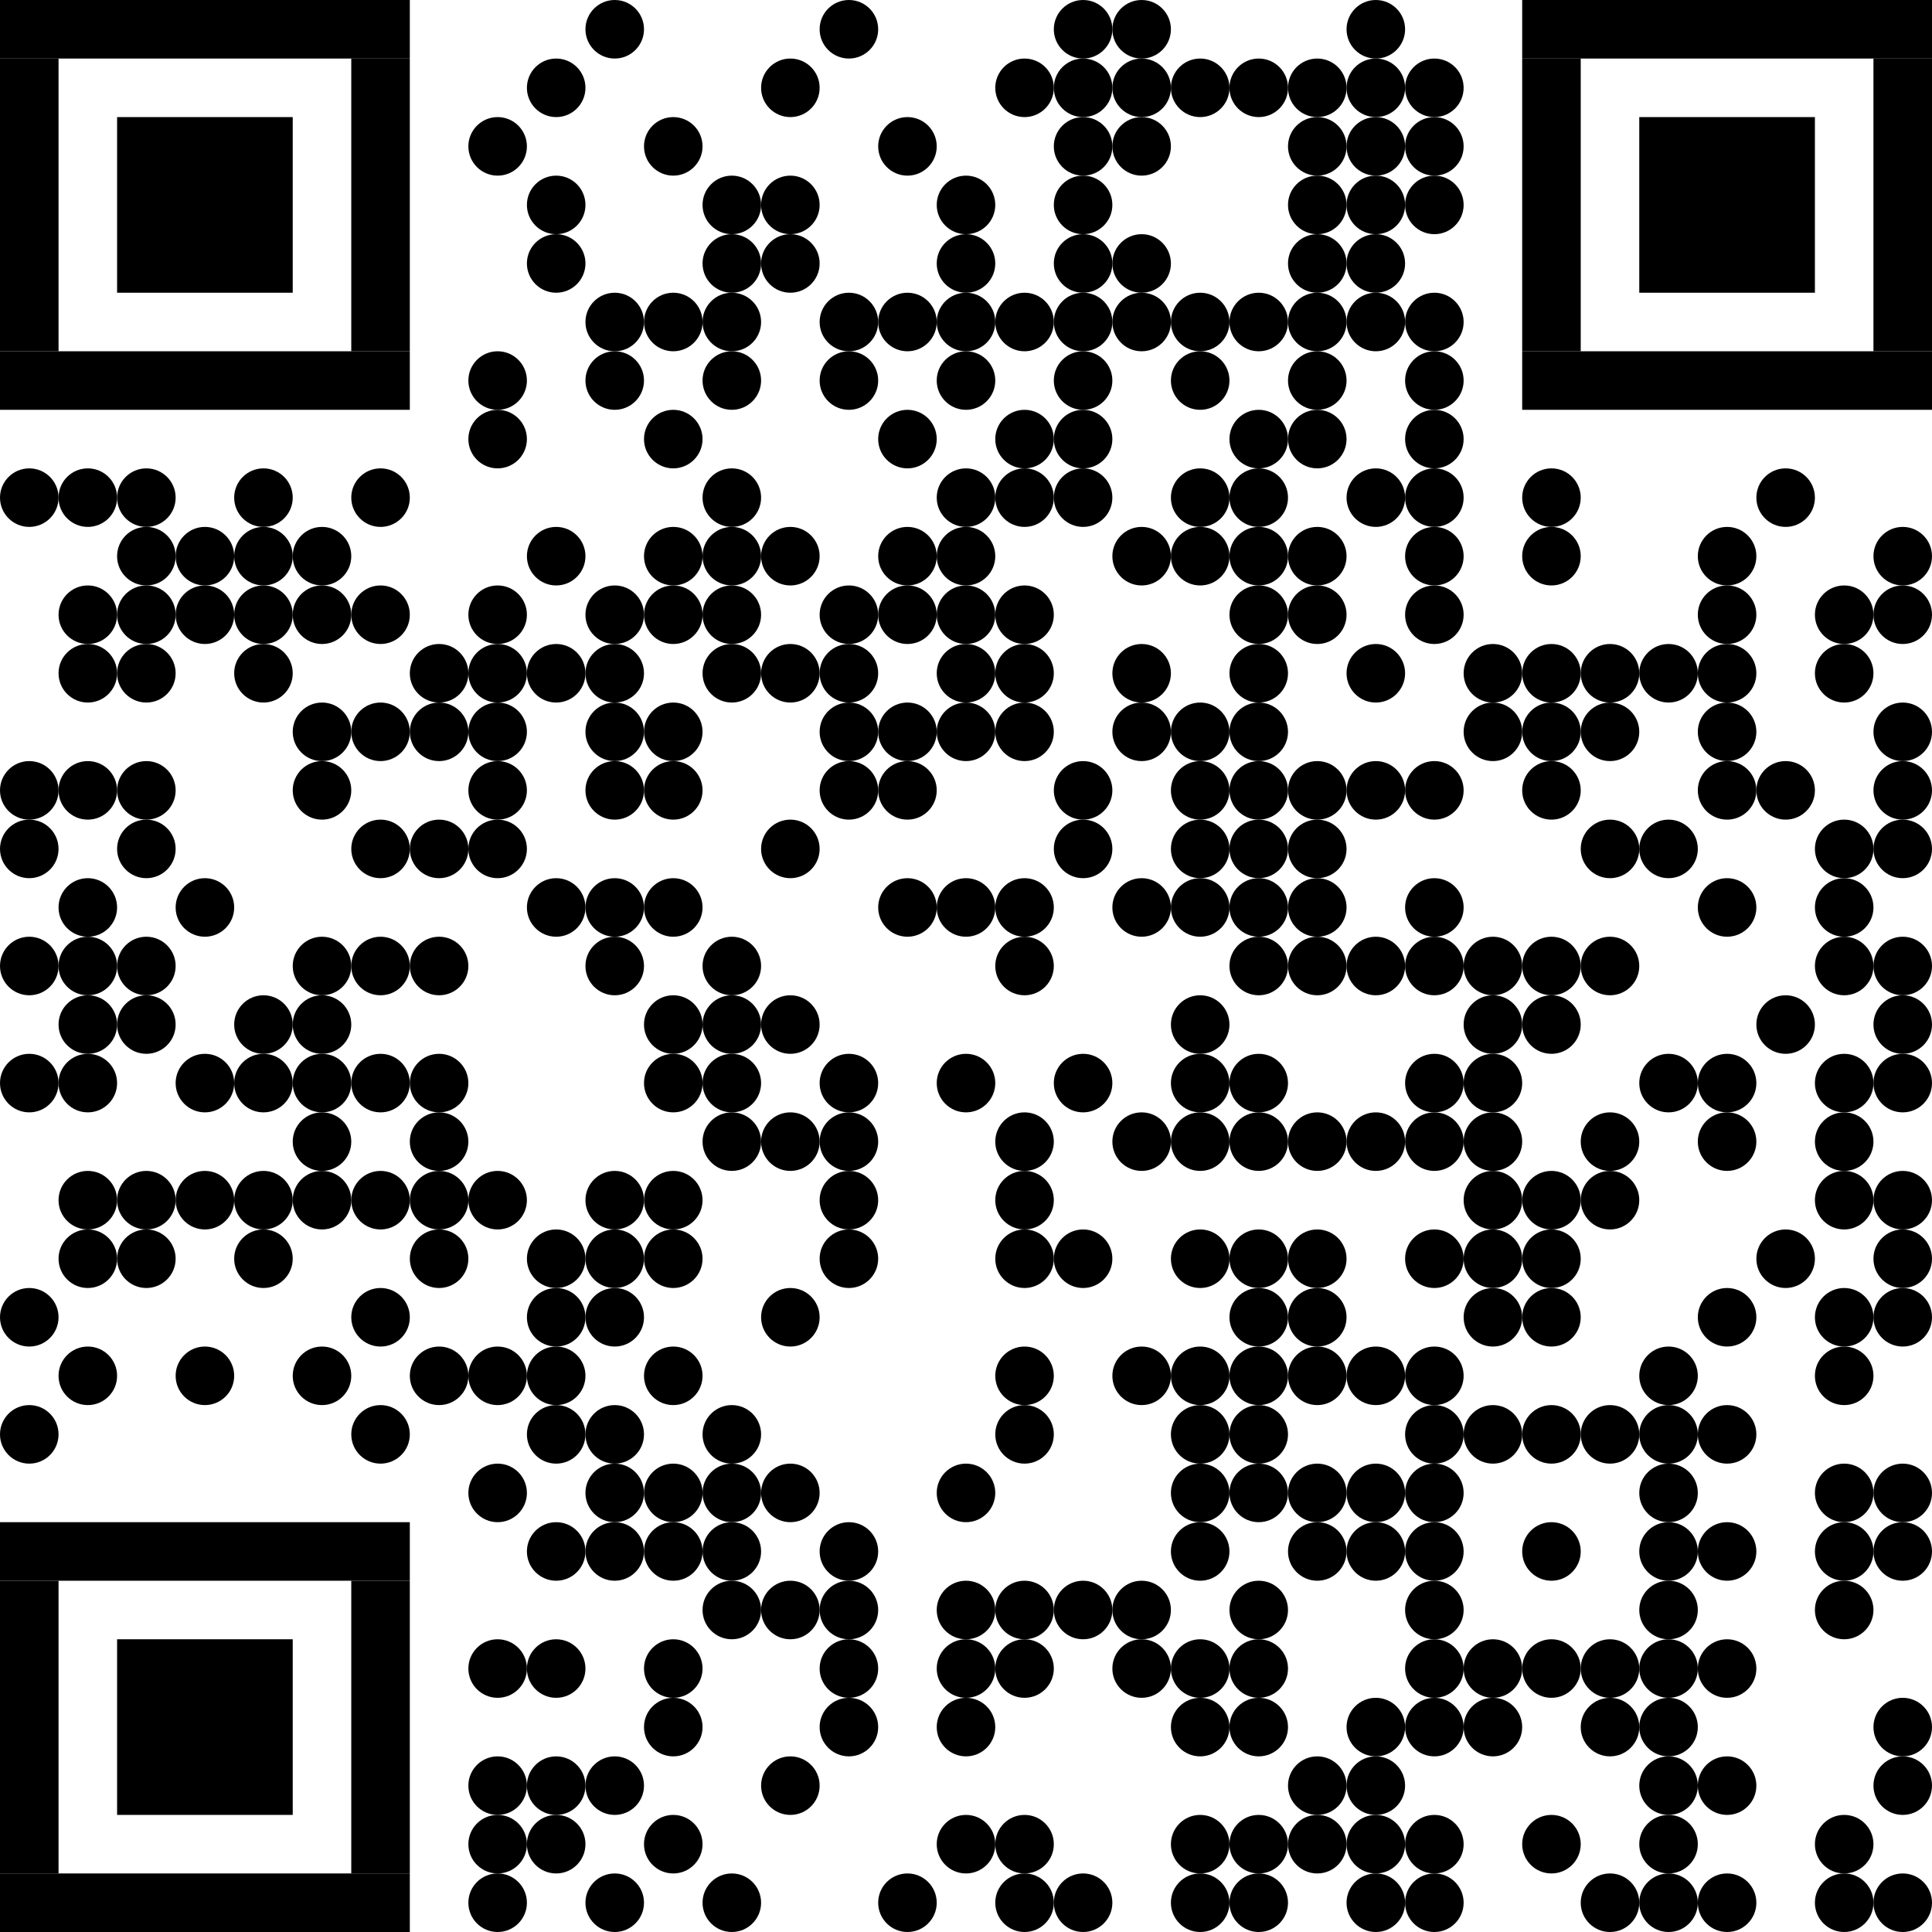
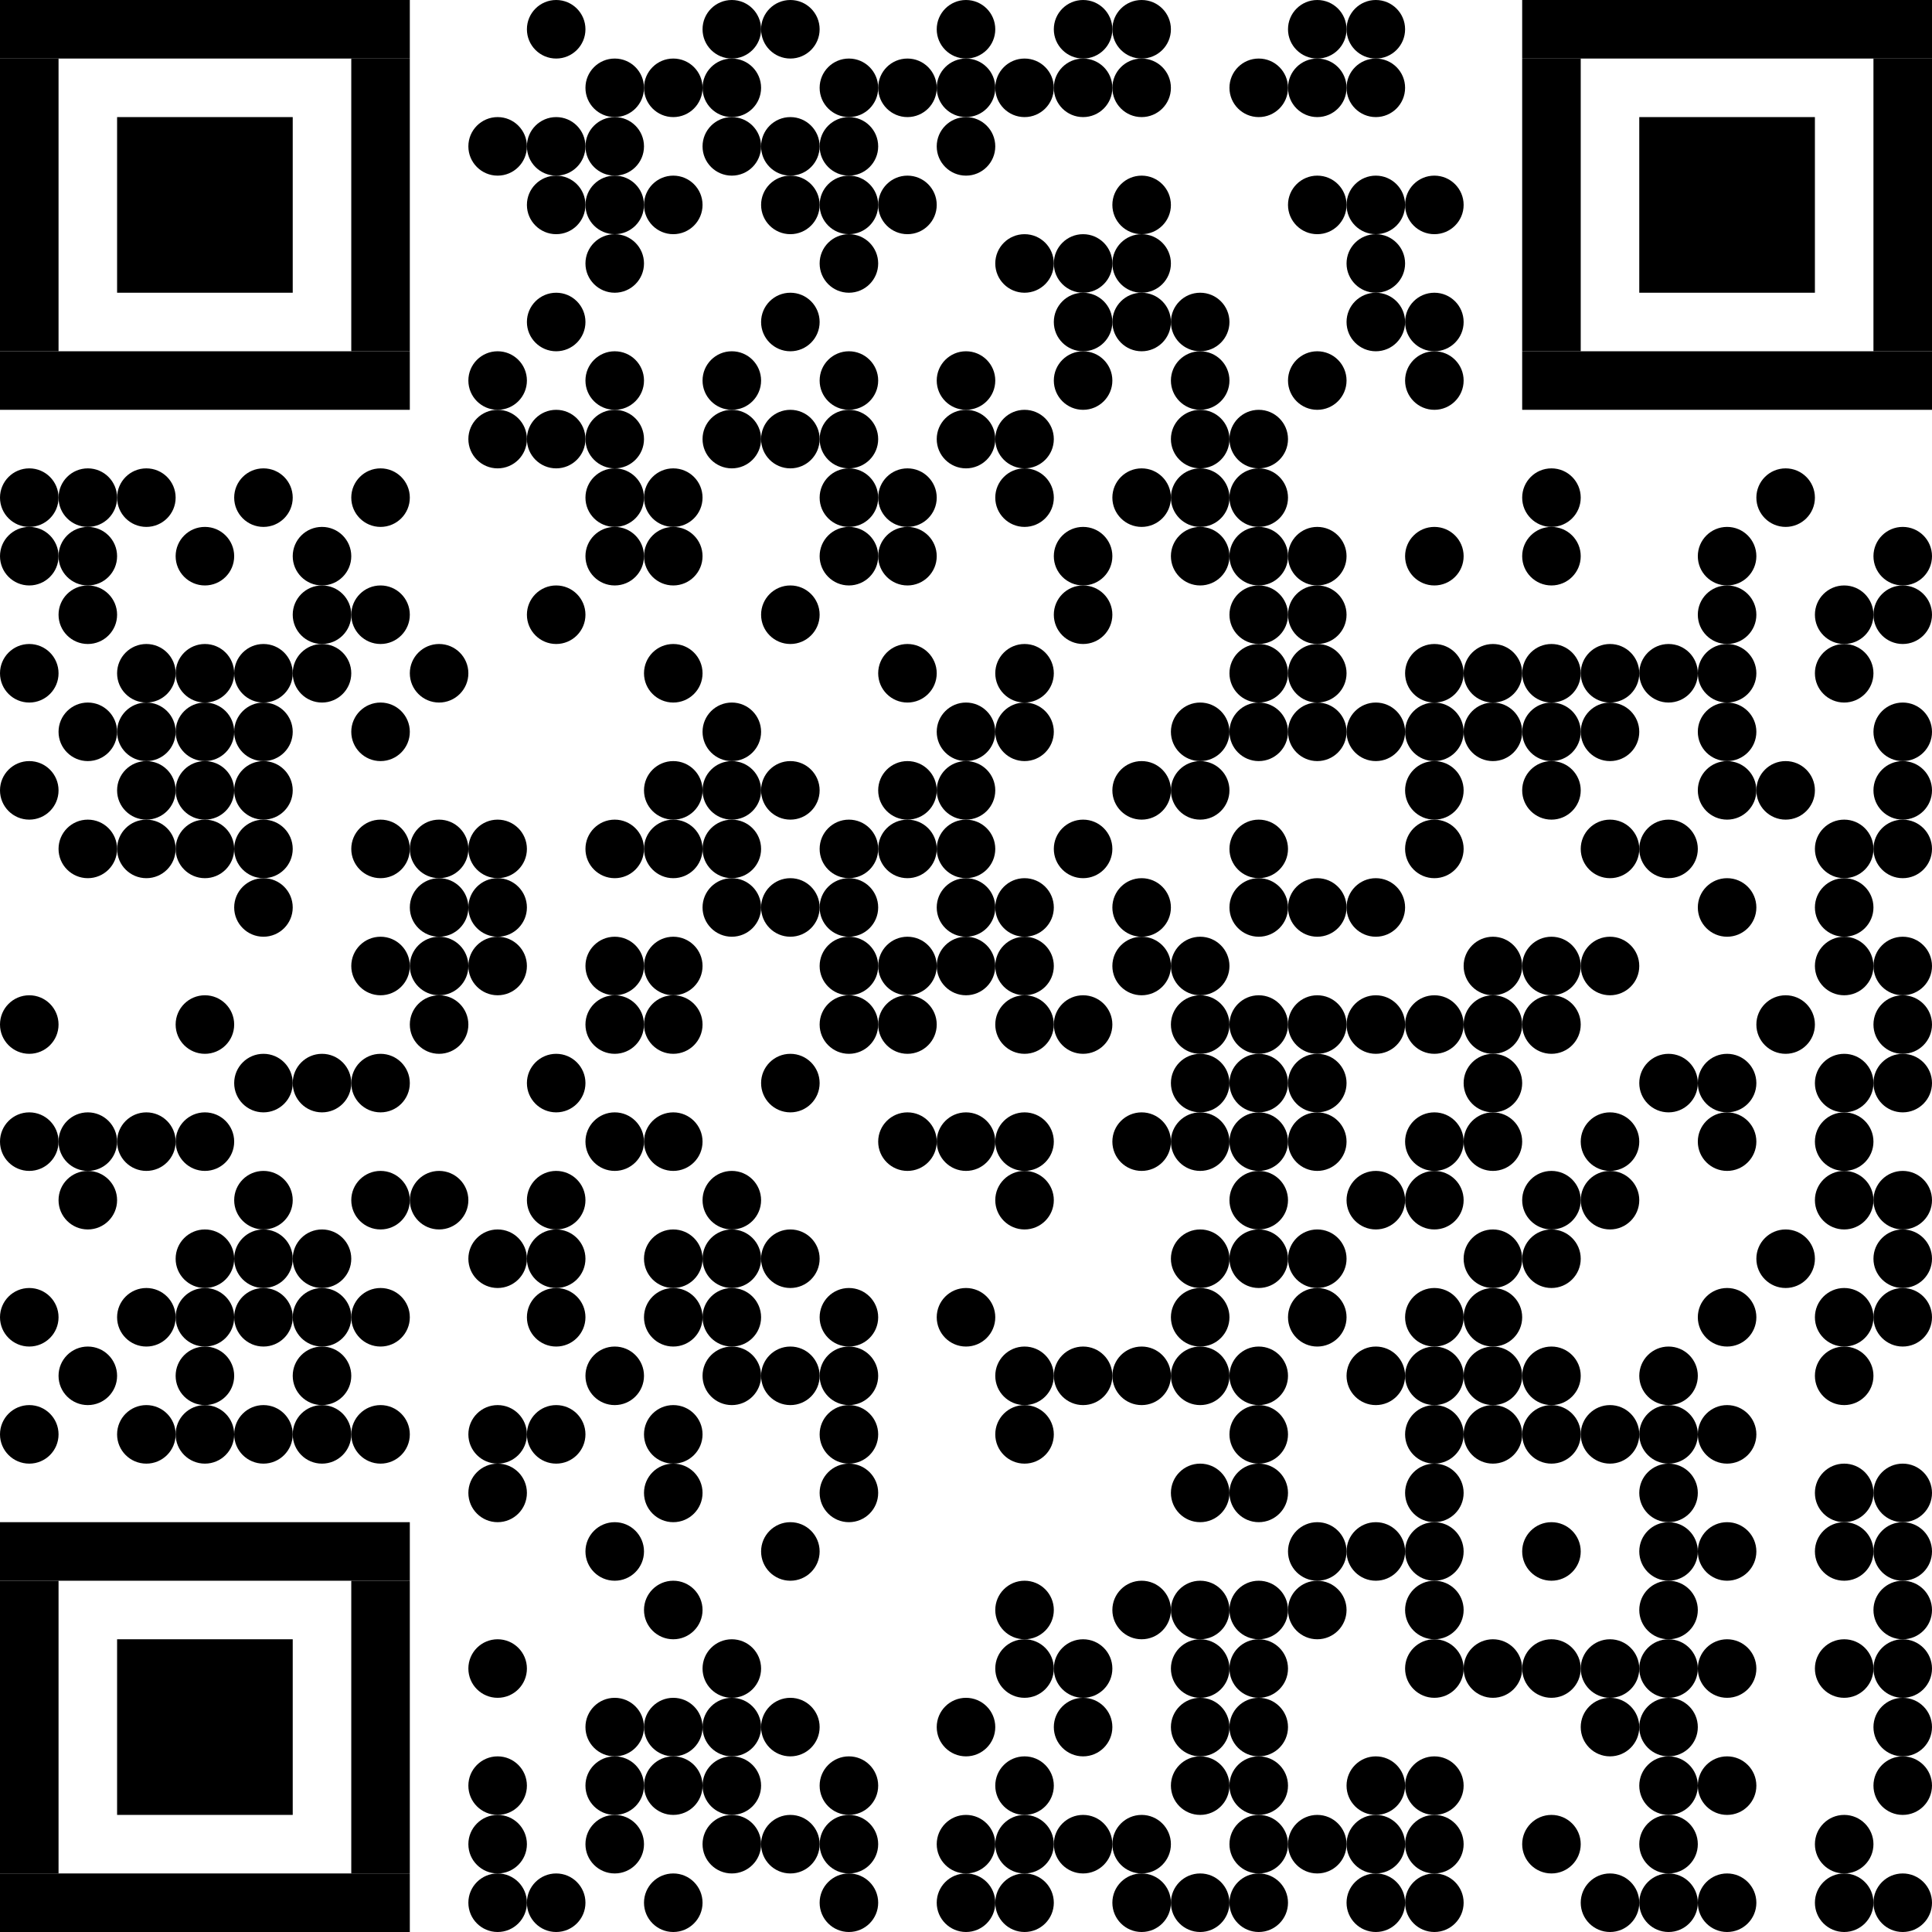
<svg xmlns="http://www.w3.org/2000/svg" class="QR" width="33" height="33" viewBox="0 0 33 33">
  <defs>
    <circle cx="0.5" cy="0.5" r="0.5" id="dot" />
  </defs>
  <rect x="0" y="0" width="33" height="33" class="background" fill="#FFFFFF" />
  <g class="foreground" fill="#000000">
    <rect x="2" y="2" width="3" height="3" />
    <rect x="0" y="0" width="7" height="1" />
    <rect x="0" y="6" width="7" height="1" />
    <rect x="0" y="1" width="1" height="5" />
    <rect x="6" y="1" width="1" height="5" />
    <rect x="28" y="2" width="3" height="3" />
    <rect x="26" y="0" width="7" height="1" />
    <rect x="26" y="6" width="7" height="1" />
    <rect x="26" y="1" width="1" height="5" />
    <rect x="32" y="1" width="1" height="5" />
    <rect x="2" y="28" width="3" height="3" />
    <rect x="0" y="26" width="7" height="1" />
    <rect x="0" y="32" width="7" height="1" />
    <rect x="0" y="27" width="1" height="5" />
    <rect x="6" y="27" width="1" height="5" />
    <use x="8" y="6" href="#dot" />
    <use x="6" y="8" href="#dot" />
    <use x="10" y="6" href="#dot" />
    <use x="6" y="10" href="#dot" />
    <use x="12" y="6" href="#dot" />
    <use x="6" y="12" href="#dot" />
    <use x="14" y="6" href="#dot" />
    <use x="6" y="14" href="#dot" />
    <use x="16" y="6" href="#dot" />
    <use x="6" y="16" href="#dot" />
    <use x="18" y="6" href="#dot" />
    <use x="6" y="18" href="#dot" />
    <use x="20" y="6" href="#dot" />
    <use x="6" y="20" href="#dot" />
    <use x="22" y="6" href="#dot" />
    <use x="6" y="22" href="#dot" />
    <use x="24" y="6" href="#dot" />
    <use x="6" y="24" href="#dot" />
    <use x="8" y="25" href="#dot" />
    <use x="28" y="28" href="#dot" />
    <use x="27" y="28" href="#dot" />
    <use x="26" y="28" href="#dot" />
    <use x="25" y="28" href="#dot" />
    <use x="24" y="28" href="#dot" />
    <use x="28" y="27" href="#dot" />
    <use x="26" y="26" href="#dot" />
    <use x="2" y="8" href="#dot" />
    <use x="1" y="8" href="#dot" />
    <use x="24" y="27" href="#dot" />
    <use x="28" y="26" href="#dot" />
    <use x="8" y="30" href="#dot" />
    <use x="8" y="31" href="#dot" />
    <use x="8" y="32" href="#dot" />
    <use x="24" y="26" href="#dot" />
    <use x="28" y="25" href="#dot" />
    <use x="30" y="8" href="#dot" />
    <use x="26" y="8" href="#dot" />
    <use x="4" y="8" href="#dot" />
    <use x="24" y="25" href="#dot" />
    <use x="28" y="24" href="#dot" />
    <use x="27" y="24" href="#dot" />
    <use x="26" y="24" href="#dot" />
    <use x="25" y="24" href="#dot" />
    <use x="24" y="24" href="#dot" />
    <use x="0" y="8" href="#dot" />
    <use x="8" y="28" href="#dot" />
    <use x="8" y="7" href="#dot" />
    <use x="8" y="2" href="#dot" />
    <use x="32" y="32" href="#dot" />
    <use x="31" y="32" href="#dot" />
    <use x="31" y="31" href="#dot" />
    <use x="32" y="30" href="#dot" />
    <use x="32" y="29" href="#dot" />
-     <use x="31" y="27" href="#dot" />
+     <use x="32" y="28" href="#dot" />
+     <use x="31" y="28" href="#dot" />
+     <use x="32" y="27" href="#dot" />
    <use x="32" y="26" href="#dot" />
    <use x="31" y="26" href="#dot" />
    <use x="32" y="25" href="#dot" />
    <use x="31" y="25" href="#dot" />
    <use x="31" y="23" href="#dot" />
    <use x="32" y="22" href="#dot" />
    <use x="31" y="22" href="#dot" />
    <use x="32" y="21" href="#dot" />
    <use x="32" y="20" href="#dot" />
    <use x="31" y="20" href="#dot" />
    <use x="31" y="19" href="#dot" />
    <use x="32" y="18" href="#dot" />
    <use x="31" y="18" href="#dot" />
    <use x="32" y="17" href="#dot" />
    <use x="32" y="16" href="#dot" />
    <use x="31" y="16" href="#dot" />
    <use x="31" y="15" href="#dot" />
    <use x="32" y="14" href="#dot" />
    <use x="31" y="14" href="#dot" />
    <use x="32" y="13" href="#dot" />
    <use x="32" y="12" href="#dot" />
    <use x="31" y="11" href="#dot" />
    <use x="32" y="10" href="#dot" />
    <use x="31" y="10" href="#dot" />
    <use x="32" y="9" href="#dot" />
    <use x="29" y="9" href="#dot" />
    <use x="29" y="10" href="#dot" />
    <use x="29" y="11" href="#dot" />
    <use x="29" y="12" href="#dot" />
    <use x="30" y="13" href="#dot" />
    <use x="29" y="13" href="#dot" />
    <use x="29" y="15" href="#dot" />
    <use x="30" y="17" href="#dot" />
    <use x="29" y="18" href="#dot" />
    <use x="29" y="19" href="#dot" />
    <use x="30" y="21" href="#dot" />
    <use x="29" y="22" href="#dot" />
    <use x="29" y="24" href="#dot" />
    <use x="29" y="26" href="#dot" />
    <use x="29" y="28" href="#dot" />
    <use x="29" y="30" href="#dot" />
    <use x="29" y="32" href="#dot" />
    <use x="28" y="32" href="#dot" />
    <use x="27" y="32" href="#dot" />
    <use x="28" y="31" href="#dot" />
    <use x="28" y="30" href="#dot" />
    <use x="28" y="29" href="#dot" />
    <use x="27" y="29" href="#dot" />
    <use x="28" y="23" href="#dot" />
    <use x="27" y="20" href="#dot" />
    <use x="27" y="19" href="#dot" />
    <use x="28" y="18" href="#dot" />
    <use x="27" y="16" href="#dot" />
    <use x="28" y="14" href="#dot" />
    <use x="27" y="14" href="#dot" />
    <use x="27" y="12" href="#dot" />
    <use x="28" y="11" href="#dot" />
    <use x="27" y="11" href="#dot" />
    <use x="26" y="9" href="#dot" />
    <use x="26" y="11" href="#dot" />
    <use x="25" y="11" href="#dot" />
    <use x="26" y="12" href="#dot" />
    <use x="25" y="12" href="#dot" />
    <use x="26" y="13" href="#dot" />
    <use x="26" y="16" href="#dot" />
    <use x="25" y="16" href="#dot" />
    <use x="26" y="17" href="#dot" />
    <use x="25" y="17" href="#dot" />
    <use x="25" y="18" href="#dot" />
    <use x="25" y="19" href="#dot" />
    <use x="26" y="20" href="#dot" />
-     <use x="25" y="20" href="#dot" />
    <use x="26" y="21" href="#dot" />
    <use x="25" y="21" href="#dot" />
-     <use x="26" y="22" href="#dot" />
    <use x="25" y="22" href="#dot" />
-     <use x="25" y="29" href="#dot" />
+     <use x="26" y="23" href="#dot" />
+     <use x="25" y="23" href="#dot" />
    <use x="26" y="31" href="#dot" />
    <use x="24" y="32" href="#dot" />
    <use x="23" y="32" href="#dot" />
    <use x="24" y="31" href="#dot" />
    <use x="23" y="31" href="#dot" />
+     <use x="24" y="30" href="#dot" />
    <use x="23" y="30" href="#dot" />
-     <use x="24" y="29" href="#dot" />
-     <use x="23" y="29" href="#dot" />
    <use x="23" y="26" href="#dot" />
-     <use x="23" y="25" href="#dot" />
    <use x="24" y="23" href="#dot" />
    <use x="23" y="23" href="#dot" />
-     <use x="24" y="21" href="#dot" />
+     <use x="24" y="22" href="#dot" />
+     <use x="24" y="20" href="#dot" />
+     <use x="23" y="20" href="#dot" />
    <use x="24" y="19" href="#dot" />
-     <use x="23" y="19" href="#dot" />
-     <use x="24" y="18" href="#dot" />
-     <use x="24" y="16" href="#dot" />
-     <use x="23" y="16" href="#dot" />
-     <use x="24" y="15" href="#dot" />
+     <use x="24" y="17" href="#dot" />
+     <use x="23" y="17" href="#dot" />
+     <use x="23" y="15" href="#dot" />
+     <use x="24" y="14" href="#dot" />
    <use x="24" y="13" href="#dot" />
-     <use x="23" y="13" href="#dot" />
-     <use x="23" y="11" href="#dot" />
-     <use x="24" y="10" href="#dot" />
+     <use x="24" y="12" href="#dot" />
+     <use x="23" y="12" href="#dot" />
+     <use x="24" y="11" href="#dot" />
    <use x="24" y="9" href="#dot" />
-     <use x="24" y="8" href="#dot" />
-     <use x="23" y="8" href="#dot" />
-     <use x="24" y="7" href="#dot" />
    <use x="24" y="5" href="#dot" />
    <use x="23" y="5" href="#dot" />
    <use x="23" y="4" href="#dot" />
    <use x="24" y="3" href="#dot" />
    <use x="23" y="3" href="#dot" />
-     <use x="24" y="2" href="#dot" />
-     <use x="23" y="2" href="#dot" />
-     <use x="24" y="1" href="#dot" />
    <use x="23" y="1" href="#dot" />
    <use x="23" y="0" href="#dot" />
+     <use x="22" y="0" href="#dot" />
    <use x="22" y="1" href="#dot" />
    <use x="21" y="1" href="#dot" />
-     <use x="22" y="2" href="#dot" />
    <use x="22" y="3" href="#dot" />
-     <use x="22" y="4" href="#dot" />
-     <use x="22" y="5" href="#dot" />
-     <use x="21" y="5" href="#dot" />
-     <use x="22" y="7" href="#dot" />
    <use x="21" y="7" href="#dot" />
    <use x="21" y="8" href="#dot" />
    <use x="22" y="9" href="#dot" />
    <use x="21" y="9" href="#dot" />
    <use x="22" y="10" href="#dot" />
    <use x="21" y="10" href="#dot" />
+     <use x="22" y="11" href="#dot" />
    <use x="21" y="11" href="#dot" />
+     <use x="22" y="12" href="#dot" />
    <use x="21" y="12" href="#dot" />
-     <use x="22" y="13" href="#dot" />
-     <use x="21" y="13" href="#dot" />
-     <use x="22" y="14" href="#dot" />
    <use x="21" y="14" href="#dot" />
    <use x="22" y="15" href="#dot" />
    <use x="21" y="15" href="#dot" />
-     <use x="22" y="16" href="#dot" />
-     <use x="21" y="16" href="#dot" />
+     <use x="22" y="17" href="#dot" />
+     <use x="21" y="17" href="#dot" />
+     <use x="22" y="18" href="#dot" />
    <use x="21" y="18" href="#dot" />
    <use x="22" y="19" href="#dot" />
    <use x="21" y="19" href="#dot" />
+     <use x="21" y="20" href="#dot" />
    <use x="22" y="21" href="#dot" />
    <use x="21" y="21" href="#dot" />
    <use x="22" y="22" href="#dot" />
-     <use x="21" y="22" href="#dot" />
-     <use x="22" y="23" href="#dot" />
    <use x="21" y="23" href="#dot" />
    <use x="21" y="24" href="#dot" />
-     <use x="22" y="25" href="#dot" />
    <use x="21" y="25" href="#dot" />
    <use x="22" y="26" href="#dot" />
+     <use x="22" y="27" href="#dot" />
    <use x="21" y="27" href="#dot" />
    <use x="21" y="28" href="#dot" />
    <use x="21" y="29" href="#dot" />
-     <use x="22" y="30" href="#dot" />
+     <use x="21" y="30" href="#dot" />
    <use x="22" y="31" href="#dot" />
    <use x="21" y="31" href="#dot" />
    <use x="21" y="32" href="#dot" />
    <use x="20" y="32" href="#dot" />
-     <use x="20" y="31" href="#dot" />
+     <use x="19" y="32" href="#dot" />
+     <use x="19" y="31" href="#dot" />
+     <use x="20" y="30" href="#dot" />
    <use x="20" y="29" href="#dot" />
    <use x="20" y="28" href="#dot" />
-     <use x="19" y="28" href="#dot" />
+     <use x="20" y="27" href="#dot" />
    <use x="19" y="27" href="#dot" />
-     <use x="20" y="26" href="#dot" />
    <use x="20" y="25" href="#dot" />
-     <use x="20" y="24" href="#dot" />
    <use x="20" y="23" href="#dot" />
    <use x="19" y="23" href="#dot" />
+     <use x="20" y="22" href="#dot" />
    <use x="20" y="21" href="#dot" />
    <use x="20" y="19" href="#dot" />
    <use x="19" y="19" href="#dot" />
    <use x="20" y="18" href="#dot" />
    <use x="20" y="17" href="#dot" />
-     <use x="20" y="15" href="#dot" />
+     <use x="20" y="16" href="#dot" />
+     <use x="19" y="16" href="#dot" />
    <use x="19" y="15" href="#dot" />
-     <use x="20" y="14" href="#dot" />
    <use x="20" y="13" href="#dot" />
+     <use x="19" y="13" href="#dot" />
    <use x="20" y="12" href="#dot" />
-     <use x="19" y="12" href="#dot" />
-     <use x="19" y="11" href="#dot" />
    <use x="20" y="9" href="#dot" />
-     <use x="19" y="9" href="#dot" />
    <use x="20" y="8" href="#dot" />
+     <use x="19" y="8" href="#dot" />
+     <use x="20" y="7" href="#dot" />
    <use x="20" y="5" href="#dot" />
    <use x="19" y="5" href="#dot" />
    <use x="19" y="4" href="#dot" />
-     <use x="19" y="2" href="#dot" />
-     <use x="20" y="1" href="#dot" />
+     <use x="19" y="3" href="#dot" />
    <use x="19" y="1" href="#dot" />
    <use x="19" y="0" href="#dot" />
    <use x="18" y="0" href="#dot" />
    <use x="18" y="1" href="#dot" />
    <use x="17" y="1" href="#dot" />
-     <use x="18" y="2" href="#dot" />
-     <use x="18" y="3" href="#dot" />
    <use x="18" y="4" href="#dot" />
+     <use x="17" y="4" href="#dot" />
    <use x="18" y="5" href="#dot" />
-     <use x="17" y="5" href="#dot" />
-     <use x="18" y="7" href="#dot" />
    <use x="17" y="7" href="#dot" />
-     <use x="18" y="8" href="#dot" />
    <use x="17" y="8" href="#dot" />
-     <use x="17" y="10" href="#dot" />
+     <use x="18" y="9" href="#dot" />
+     <use x="18" y="10" href="#dot" />
    <use x="17" y="11" href="#dot" />
    <use x="17" y="12" href="#dot" />
-     <use x="18" y="13" href="#dot" />
    <use x="18" y="14" href="#dot" />
    <use x="17" y="15" href="#dot" />
    <use x="17" y="16" href="#dot" />
-     <use x="18" y="18" href="#dot" />
+     <use x="18" y="17" href="#dot" />
+     <use x="17" y="17" href="#dot" />
    <use x="17" y="19" href="#dot" />
    <use x="17" y="20" href="#dot" />
-     <use x="18" y="21" href="#dot" />
-     <use x="17" y="21" href="#dot" />
+     <use x="18" y="23" href="#dot" />
    <use x="17" y="23" href="#dot" />
    <use x="17" y="24" href="#dot" />
-     <use x="18" y="27" href="#dot" />
    <use x="17" y="27" href="#dot" />
+     <use x="18" y="28" href="#dot" />
    <use x="17" y="28" href="#dot" />
+     <use x="18" y="29" href="#dot" />
+     <use x="17" y="30" href="#dot" />
+     <use x="18" y="31" href="#dot" />
    <use x="17" y="31" href="#dot" />
-     <use x="18" y="32" href="#dot" />
    <use x="17" y="32" href="#dot" />
-     <use x="15" y="32" href="#dot" />
+     <use x="16" y="32" href="#dot" />
    <use x="16" y="31" href="#dot" />
    <use x="16" y="29" href="#dot" />
-     <use x="16" y="28" href="#dot" />
-     <use x="16" y="27" href="#dot" />
-     <use x="16" y="25" href="#dot" />
-     <use x="16" y="18" href="#dot" />
+     <use x="16" y="22" href="#dot" />
+     <use x="16" y="19" href="#dot" />
+     <use x="15" y="19" href="#dot" />
+     <use x="15" y="17" href="#dot" />
+     <use x="16" y="16" href="#dot" />
+     <use x="15" y="16" href="#dot" />
    <use x="16" y="15" href="#dot" />
-     <use x="15" y="15" href="#dot" />
+     <use x="16" y="14" href="#dot" />
+     <use x="15" y="14" href="#dot" />
+     <use x="16" y="13" href="#dot" />
    <use x="15" y="13" href="#dot" />
    <use x="16" y="12" href="#dot" />
-     <use x="15" y="12" href="#dot" />
-     <use x="16" y="11" href="#dot" />
-     <use x="16" y="10" href="#dot" />
-     <use x="15" y="10" href="#dot" />
-     <use x="16" y="9" href="#dot" />
+     <use x="15" y="11" href="#dot" />
    <use x="15" y="9" href="#dot" />
-     <use x="16" y="8" href="#dot" />
-     <use x="15" y="7" href="#dot" />
-     <use x="16" y="5" href="#dot" />
-     <use x="15" y="5" href="#dot" />
-     <use x="16" y="4" href="#dot" />
-     <use x="16" y="3" href="#dot" />
-     <use x="15" y="2" href="#dot" />
-     <use x="14" y="0" href="#dot" />
-     <use x="13" y="1" href="#dot" />
+     <use x="15" y="8" href="#dot" />
+     <use x="16" y="7" href="#dot" />
+     <use x="15" y="3" href="#dot" />
+     <use x="16" y="2" href="#dot" />
+     <use x="16" y="1" href="#dot" />
+     <use x="15" y="1" href="#dot" />
+     <use x="16" y="0" href="#dot" />
+     <use x="13" y="0" href="#dot" />
+     <use x="14" y="1" href="#dot" />
+     <use x="14" y="2" href="#dot" />
+     <use x="13" y="2" href="#dot" />
+     <use x="14" y="3" href="#dot" />
    <use x="13" y="3" href="#dot" />
-     <use x="13" y="4" href="#dot" />
-     <use x="14" y="5" href="#dot" />
-     <use x="13" y="9" href="#dot" />
-     <use x="14" y="10" href="#dot" />
-     <use x="14" y="11" href="#dot" />
-     <use x="13" y="11" href="#dot" />
-     <use x="14" y="12" href="#dot" />
-     <use x="14" y="13" href="#dot" />
-     <use x="13" y="14" href="#dot" />
-     <use x="13" y="17" href="#dot" />
-     <use x="14" y="18" href="#dot" />
-     <use x="14" y="19" href="#dot" />
-     <use x="13" y="19" href="#dot" />
-     <use x="14" y="20" href="#dot" />
-     <use x="14" y="21" href="#dot" />
-     <use x="13" y="22" href="#dot" />
-     <use x="13" y="25" href="#dot" />
-     <use x="14" y="26" href="#dot" />
-     <use x="14" y="27" href="#dot" />
-     <use x="13" y="27" href="#dot" />
-     <use x="14" y="28" href="#dot" />
-     <use x="14" y="29" href="#dot" />
-     <use x="13" y="30" href="#dot" />
-     <use x="12" y="32" href="#dot" />
-     <use x="11" y="31" href="#dot" />
+     <use x="14" y="4" href="#dot" />
+     <use x="13" y="5" href="#dot" />
+     <use x="14" y="7" href="#dot" />
+     <use x="13" y="7" href="#dot" />
+     <use x="14" y="8" href="#dot" />
+     <use x="14" y="9" href="#dot" />
+     <use x="13" y="10" href="#dot" />
+     <use x="13" y="13" href="#dot" />
+     <use x="14" y="14" href="#dot" />
+     <use x="14" y="15" href="#dot" />
+     <use x="13" y="15" href="#dot" />
+     <use x="14" y="16" href="#dot" />
+     <use x="14" y="17" href="#dot" />
+     <use x="13" y="18" href="#dot" />
+     <use x="13" y="21" href="#dot" />
+     <use x="14" y="22" href="#dot" />
+     <use x="14" y="23" href="#dot" />
+     <use x="13" y="23" href="#dot" />
+     <use x="14" y="24" href="#dot" />
+     <use x="14" y="25" href="#dot" />
+     <use x="13" y="26" href="#dot" />
+     <use x="13" y="29" href="#dot" />
+     <use x="14" y="30" href="#dot" />
+     <use x="14" y="31" href="#dot" />
+     <use x="13" y="31" href="#dot" />
+     <use x="14" y="32" href="#dot" />
+     <use x="11" y="32" href="#dot" />
+     <use x="12" y="31" href="#dot" />
+     <use x="12" y="30" href="#dot" />
+     <use x="11" y="30" href="#dot" />
+     <use x="12" y="29" href="#dot" />
    <use x="11" y="29" href="#dot" />
-     <use x="11" y="28" href="#dot" />
-     <use x="12" y="27" href="#dot" />
-     <use x="12" y="26" href="#dot" />
-     <use x="11" y="26" href="#dot" />
-     <use x="12" y="25" href="#dot" />
+     <use x="12" y="28" href="#dot" />
+     <use x="11" y="27" href="#dot" />
    <use x="11" y="25" href="#dot" />
-     <use x="12" y="24" href="#dot" />
-     <use x="11" y="23" href="#dot" />
+     <use x="11" y="24" href="#dot" />
+     <use x="12" y="23" href="#dot" />
+     <use x="12" y="22" href="#dot" />
+     <use x="11" y="22" href="#dot" />
+     <use x="12" y="21" href="#dot" />
    <use x="11" y="21" href="#dot" />
-     <use x="11" y="20" href="#dot" />
-     <use x="12" y="19" href="#dot" />
-     <use x="12" y="18" href="#dot" />
-     <use x="11" y="18" href="#dot" />
-     <use x="12" y="17" href="#dot" />
+     <use x="12" y="20" href="#dot" />
+     <use x="11" y="19" href="#dot" />
    <use x="11" y="17" href="#dot" />
-     <use x="12" y="16" href="#dot" />
-     <use x="11" y="15" href="#dot" />
+     <use x="11" y="16" href="#dot" />
+     <use x="12" y="15" href="#dot" />
+     <use x="12" y="14" href="#dot" />
+     <use x="11" y="14" href="#dot" />
+     <use x="12" y="13" href="#dot" />
    <use x="11" y="13" href="#dot" />
-     <use x="11" y="12" href="#dot" />
-     <use x="12" y="11" href="#dot" />
-     <use x="12" y="10" href="#dot" />
-     <use x="11" y="10" href="#dot" />
-     <use x="12" y="9" href="#dot" />
+     <use x="12" y="12" href="#dot" />
+     <use x="11" y="11" href="#dot" />
    <use x="11" y="9" href="#dot" />
-     <use x="12" y="8" href="#dot" />
-     <use x="11" y="7" href="#dot" />
-     <use x="12" y="5" href="#dot" />
-     <use x="11" y="5" href="#dot" />
-     <use x="12" y="4" href="#dot" />
-     <use x="12" y="3" href="#dot" />
-     <use x="11" y="2" href="#dot" />
-     <use x="10" y="0" href="#dot" />
-     <use x="9" y="1" href="#dot" />
+     <use x="11" y="8" href="#dot" />
+     <use x="12" y="7" href="#dot" />
+     <use x="11" y="3" href="#dot" />
+     <use x="12" y="2" href="#dot" />
+     <use x="12" y="1" href="#dot" />
+     <use x="11" y="1" href="#dot" />
+     <use x="12" y="0" href="#dot" />
+     <use x="9" y="0" href="#dot" />
+     <use x="10" y="1" href="#dot" />
+     <use x="10" y="2" href="#dot" />
+     <use x="9" y="2" href="#dot" />
+     <use x="10" y="3" href="#dot" />
    <use x="9" y="3" href="#dot" />
-     <use x="9" y="4" href="#dot" />
-     <use x="10" y="5" href="#dot" />
-     <use x="9" y="9" href="#dot" />
-     <use x="10" y="10" href="#dot" />
-     <use x="10" y="11" href="#dot" />
-     <use x="9" y="11" href="#dot" />
-     <use x="10" y="12" href="#dot" />
-     <use x="10" y="13" href="#dot" />
-     <use x="10" y="15" href="#dot" />
-     <use x="9" y="15" href="#dot" />
+     <use x="10" y="4" href="#dot" />
+     <use x="9" y="5" href="#dot" />
+     <use x="10" y="7" href="#dot" />
+     <use x="9" y="7" href="#dot" />
+     <use x="10" y="8" href="#dot" />
+     <use x="10" y="9" href="#dot" />
+     <use x="9" y="10" href="#dot" />
+     <use x="10" y="14" href="#dot" />
    <use x="10" y="16" href="#dot" />
-     <use x="10" y="20" href="#dot" />
-     <use x="10" y="21" href="#dot" />
+     <use x="10" y="17" href="#dot" />
+     <use x="9" y="18" href="#dot" />
+     <use x="10" y="19" href="#dot" />
+     <use x="9" y="20" href="#dot" />
    <use x="9" y="21" href="#dot" />
-     <use x="10" y="22" href="#dot" />
    <use x="9" y="22" href="#dot" />
-     <use x="9" y="23" href="#dot" />
-     <use x="10" y="24" href="#dot" />
+     <use x="10" y="23" href="#dot" />
    <use x="9" y="24" href="#dot" />
-     <use x="10" y="25" href="#dot" />
    <use x="10" y="26" href="#dot" />
-     <use x="9" y="26" href="#dot" />
-     <use x="9" y="28" href="#dot" />
+     <use x="10" y="29" href="#dot" />
    <use x="10" y="30" href="#dot" />
-     <use x="9" y="30" href="#dot" />
-     <use x="9" y="31" href="#dot" />
-     <use x="10" y="32" href="#dot" />
-     <use x="8" y="23" href="#dot" />
-     <use x="7" y="23" href="#dot" />
-     <use x="7" y="21" href="#dot" />
-     <use x="8" y="20" href="#dot" />
+     <use x="10" y="31" href="#dot" />
+     <use x="9" y="32" href="#dot" />
+     <use x="8" y="24" href="#dot" />
+     <use x="8" y="21" href="#dot" />
    <use x="7" y="20" href="#dot" />
-     <use x="7" y="19" href="#dot" />
-     <use x="7" y="18" href="#dot" />
+     <use x="7" y="17" href="#dot" />
+     <use x="8" y="16" href="#dot" />
    <use x="7" y="16" href="#dot" />
+     <use x="8" y="15" href="#dot" />
+     <use x="7" y="15" href="#dot" />
    <use x="8" y="14" href="#dot" />
    <use x="7" y="14" href="#dot" />
-     <use x="8" y="13" href="#dot" />
-     <use x="8" y="12" href="#dot" />
-     <use x="7" y="12" href="#dot" />
-     <use x="8" y="11" href="#dot" />
    <use x="7" y="11" href="#dot" />
-     <use x="8" y="10" href="#dot" />
    <use x="5" y="9" href="#dot" />
-     <use x="4" y="9" href="#dot" />
    <use x="5" y="10" href="#dot" />
-     <use x="4" y="10" href="#dot" />
+     <use x="5" y="11" href="#dot" />
    <use x="4" y="11" href="#dot" />
-     <use x="5" y="12" href="#dot" />
-     <use x="5" y="13" href="#dot" />
-     <use x="5" y="16" href="#dot" />
-     <use x="5" y="17" href="#dot" />
-     <use x="4" y="17" href="#dot" />
+     <use x="4" y="12" href="#dot" />
+     <use x="4" y="13" href="#dot" />
+     <use x="4" y="14" href="#dot" />
+     <use x="4" y="15" href="#dot" />
    <use x="5" y="18" href="#dot" />
    <use x="4" y="18" href="#dot" />
-     <use x="5" y="19" href="#dot" />
-     <use x="5" y="20" href="#dot" />
    <use x="4" y="20" href="#dot" />
+     <use x="5" y="21" href="#dot" />
    <use x="4" y="21" href="#dot" />
+     <use x="5" y="22" href="#dot" />
+     <use x="4" y="22" href="#dot" />
    <use x="5" y="23" href="#dot" />
+     <use x="5" y="24" href="#dot" />
+     <use x="4" y="24" href="#dot" />
+     <use x="3" y="24" href="#dot" />
+     <use x="2" y="24" href="#dot" />
    <use x="3" y="23" href="#dot" />
-     <use x="2" y="21" href="#dot" />
-     <use x="3" y="20" href="#dot" />
-     <use x="2" y="20" href="#dot" />
-     <use x="3" y="18" href="#dot" />
-     <use x="2" y="17" href="#dot" />
-     <use x="2" y="16" href="#dot" />
-     <use x="3" y="15" href="#dot" />
+     <use x="3" y="22" href="#dot" />
+     <use x="2" y="22" href="#dot" />
+     <use x="3" y="21" href="#dot" />
+     <use x="3" y="19" href="#dot" />
+     <use x="2" y="19" href="#dot" />
+     <use x="3" y="17" href="#dot" />
+     <use x="3" y="14" href="#dot" />
    <use x="2" y="14" href="#dot" />
+     <use x="3" y="13" href="#dot" />
    <use x="2" y="13" href="#dot" />
+     <use x="3" y="12" href="#dot" />
+     <use x="2" y="12" href="#dot" />
+     <use x="3" y="11" href="#dot" />
    <use x="2" y="11" href="#dot" />
-     <use x="3" y="10" href="#dot" />
-     <use x="2" y="10" href="#dot" />
    <use x="3" y="9" href="#dot" />
-     <use x="2" y="9" href="#dot" />
+     <use x="1" y="9" href="#dot" />
+     <use x="0" y="9" href="#dot" />
    <use x="1" y="10" href="#dot" />
-     <use x="1" y="11" href="#dot" />
-     <use x="1" y="13" href="#dot" />
+     <use x="0" y="11" href="#dot" />
+     <use x="1" y="12" href="#dot" />
    <use x="0" y="13" href="#dot" />
-     <use x="0" y="14" href="#dot" />
-     <use x="1" y="15" href="#dot" />
-     <use x="1" y="16" href="#dot" />
-     <use x="0" y="16" href="#dot" />
-     <use x="1" y="17" href="#dot" />
-     <use x="1" y="18" href="#dot" />
-     <use x="0" y="18" href="#dot" />
+     <use x="1" y="14" href="#dot" />
+     <use x="0" y="17" href="#dot" />
+     <use x="1" y="19" href="#dot" />
+     <use x="0" y="19" href="#dot" />
    <use x="1" y="20" href="#dot" />
-     <use x="1" y="21" href="#dot" />
    <use x="0" y="22" href="#dot" />
    <use x="1" y="23" href="#dot" />
    <use x="0" y="24" href="#dot" />
  </g>
</svg>
